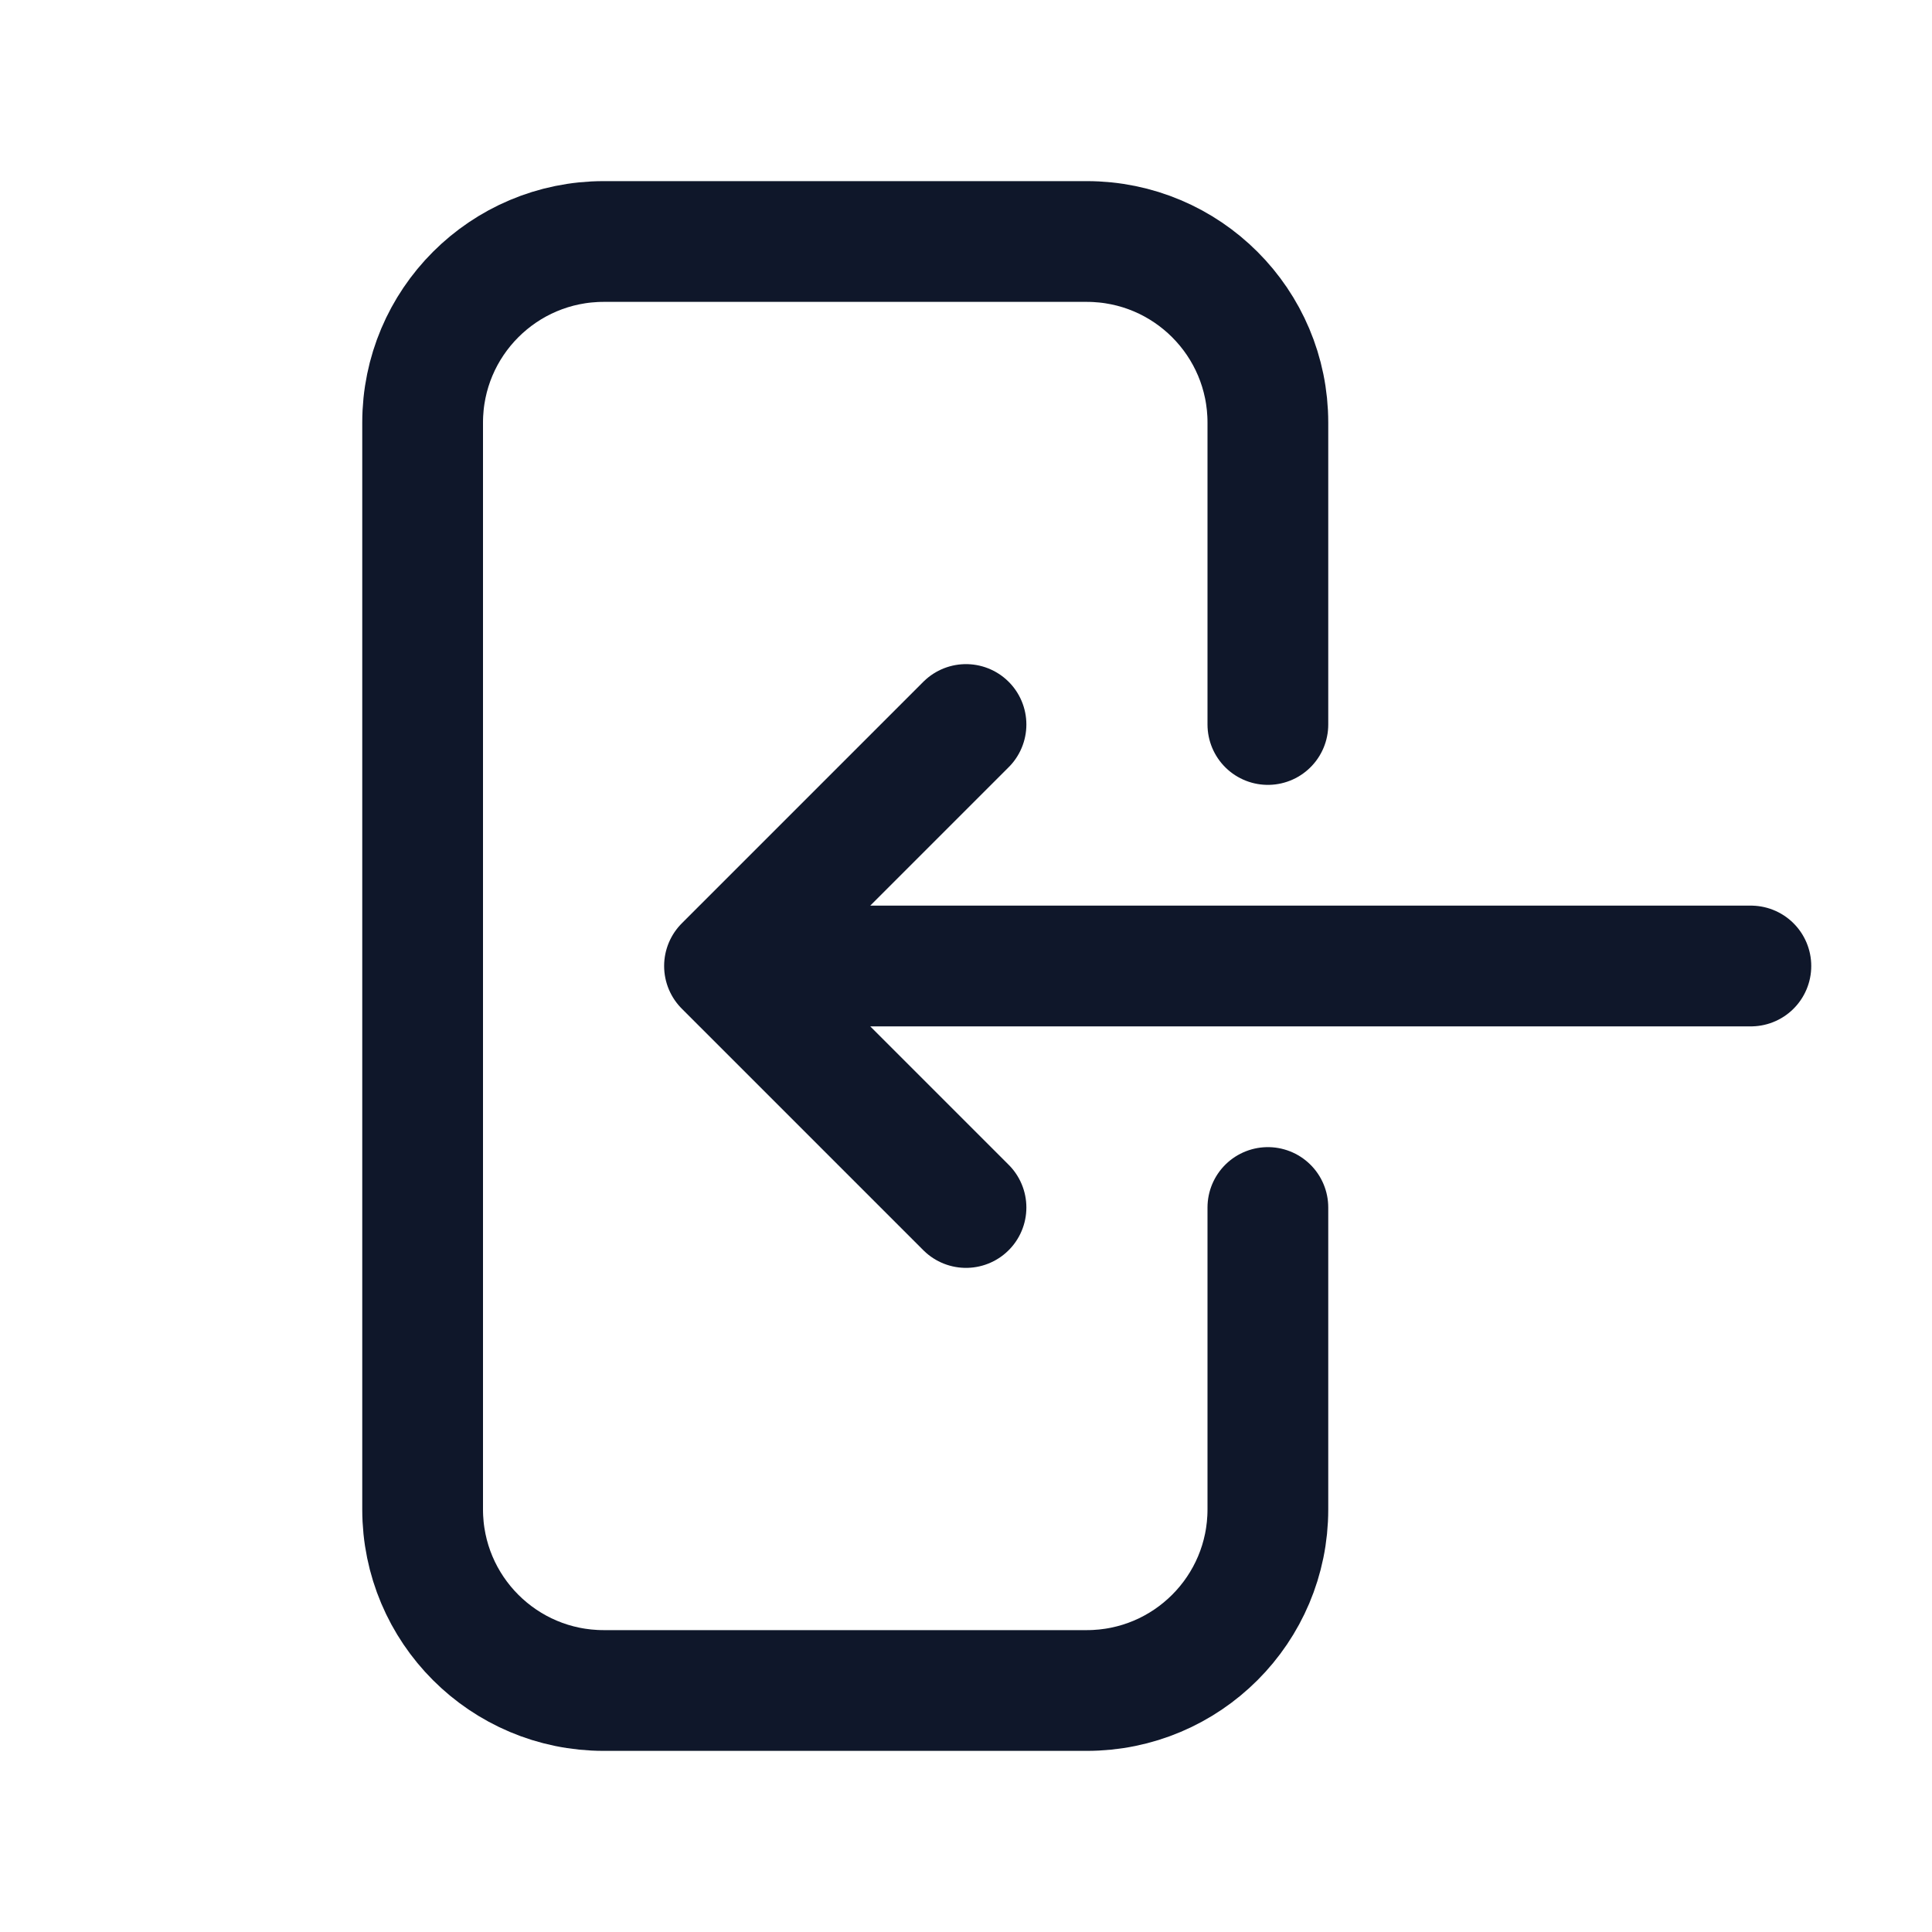
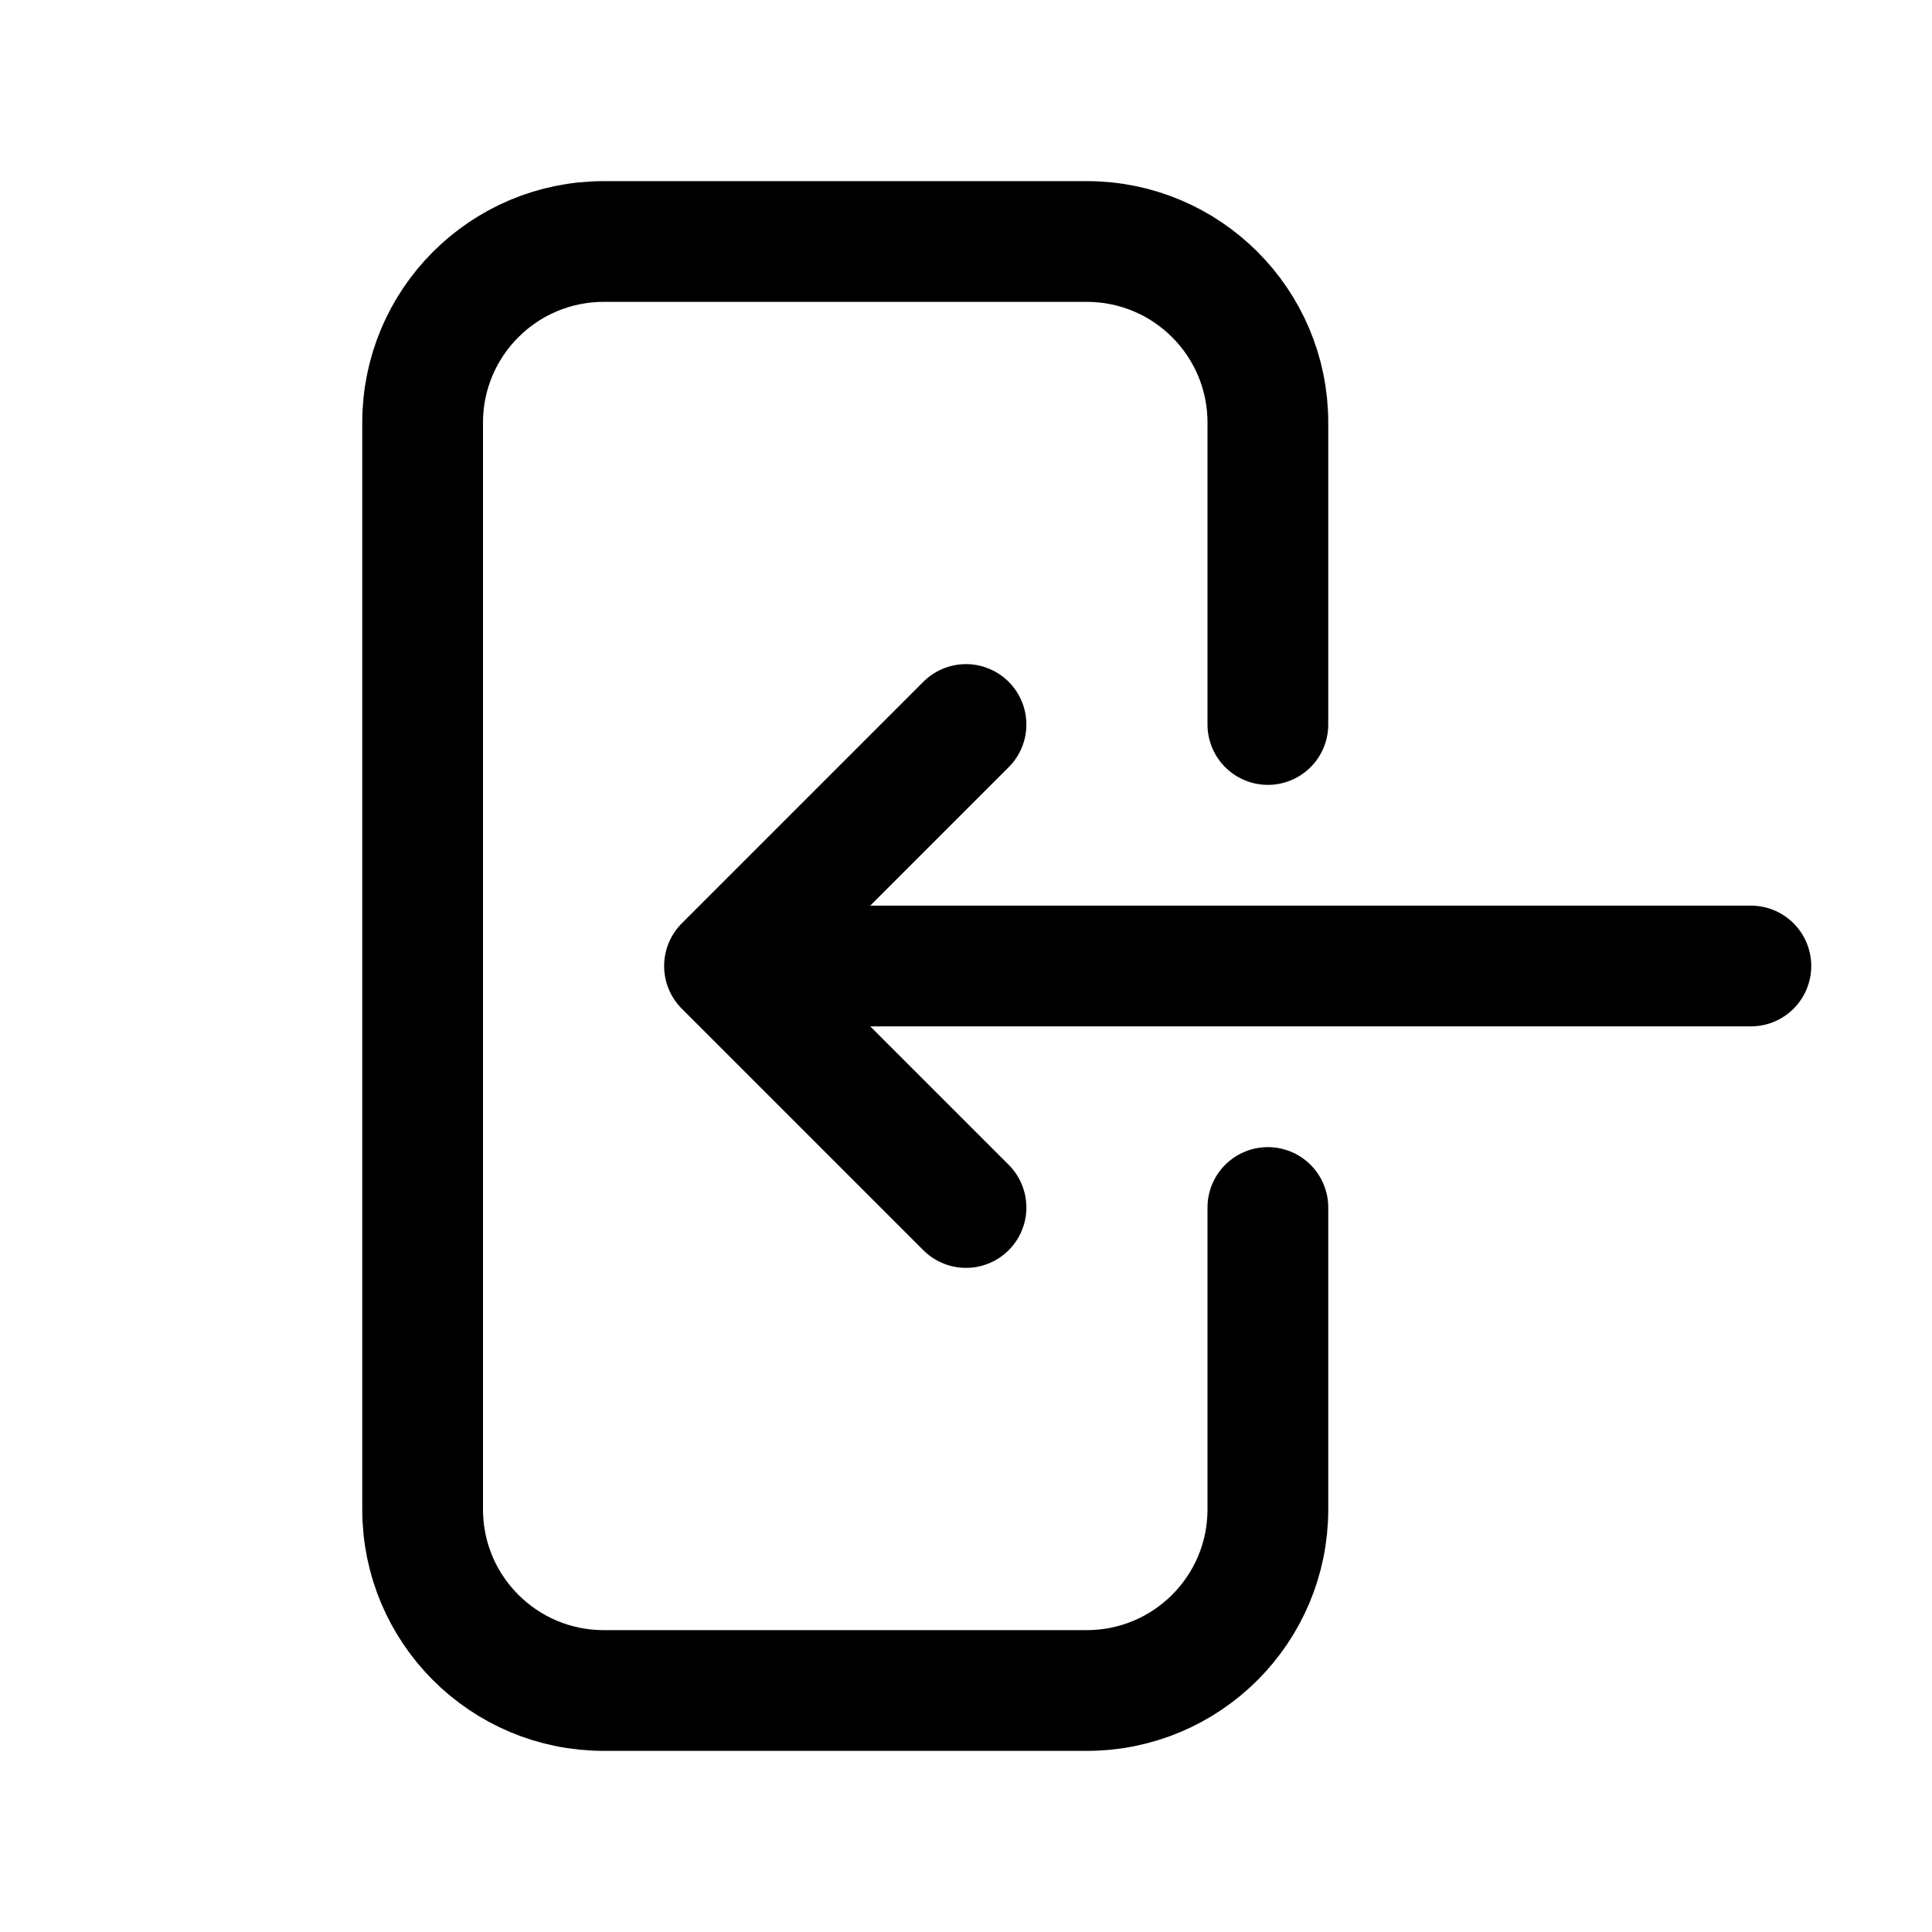
<svg xmlns="http://www.w3.org/2000/svg" width="24" height="24" viewBox="0 0 24 24" fill="none">
-   <path d="M15.75 9V5.25C15.75 4.007 14.743 3 13.5 3L7.5 3C6.257 3 5.25 4.007 5.25 5.25L5.25 18.75C5.25 19.993 6.257 21 7.5 21H13.5C14.743 21 15.75 19.993 15.75 18.75V15M12 9L9 12M9 12L12 15M9 12L21.75 12" stroke="#0F172A" stroke-width="1.5" stroke-linecap="round" stroke-linejoin="round" />
+   <path d="M15.75 9V5.25C15.75 4.007 14.743 3 13.5 3L7.5 3C6.257 3 5.25 4.007 5.25 5.25L5.25 18.75C5.25 19.993 6.257 21 7.5 21H13.5C14.743 21 15.75 19.993 15.75 18.75V15M12 9L9 12M9 12L12 15M9 12L21.75 12" stroke="currentColor" stroke-width="1.5" stroke-linecap="round" stroke-linejoin="round" />
</svg>
